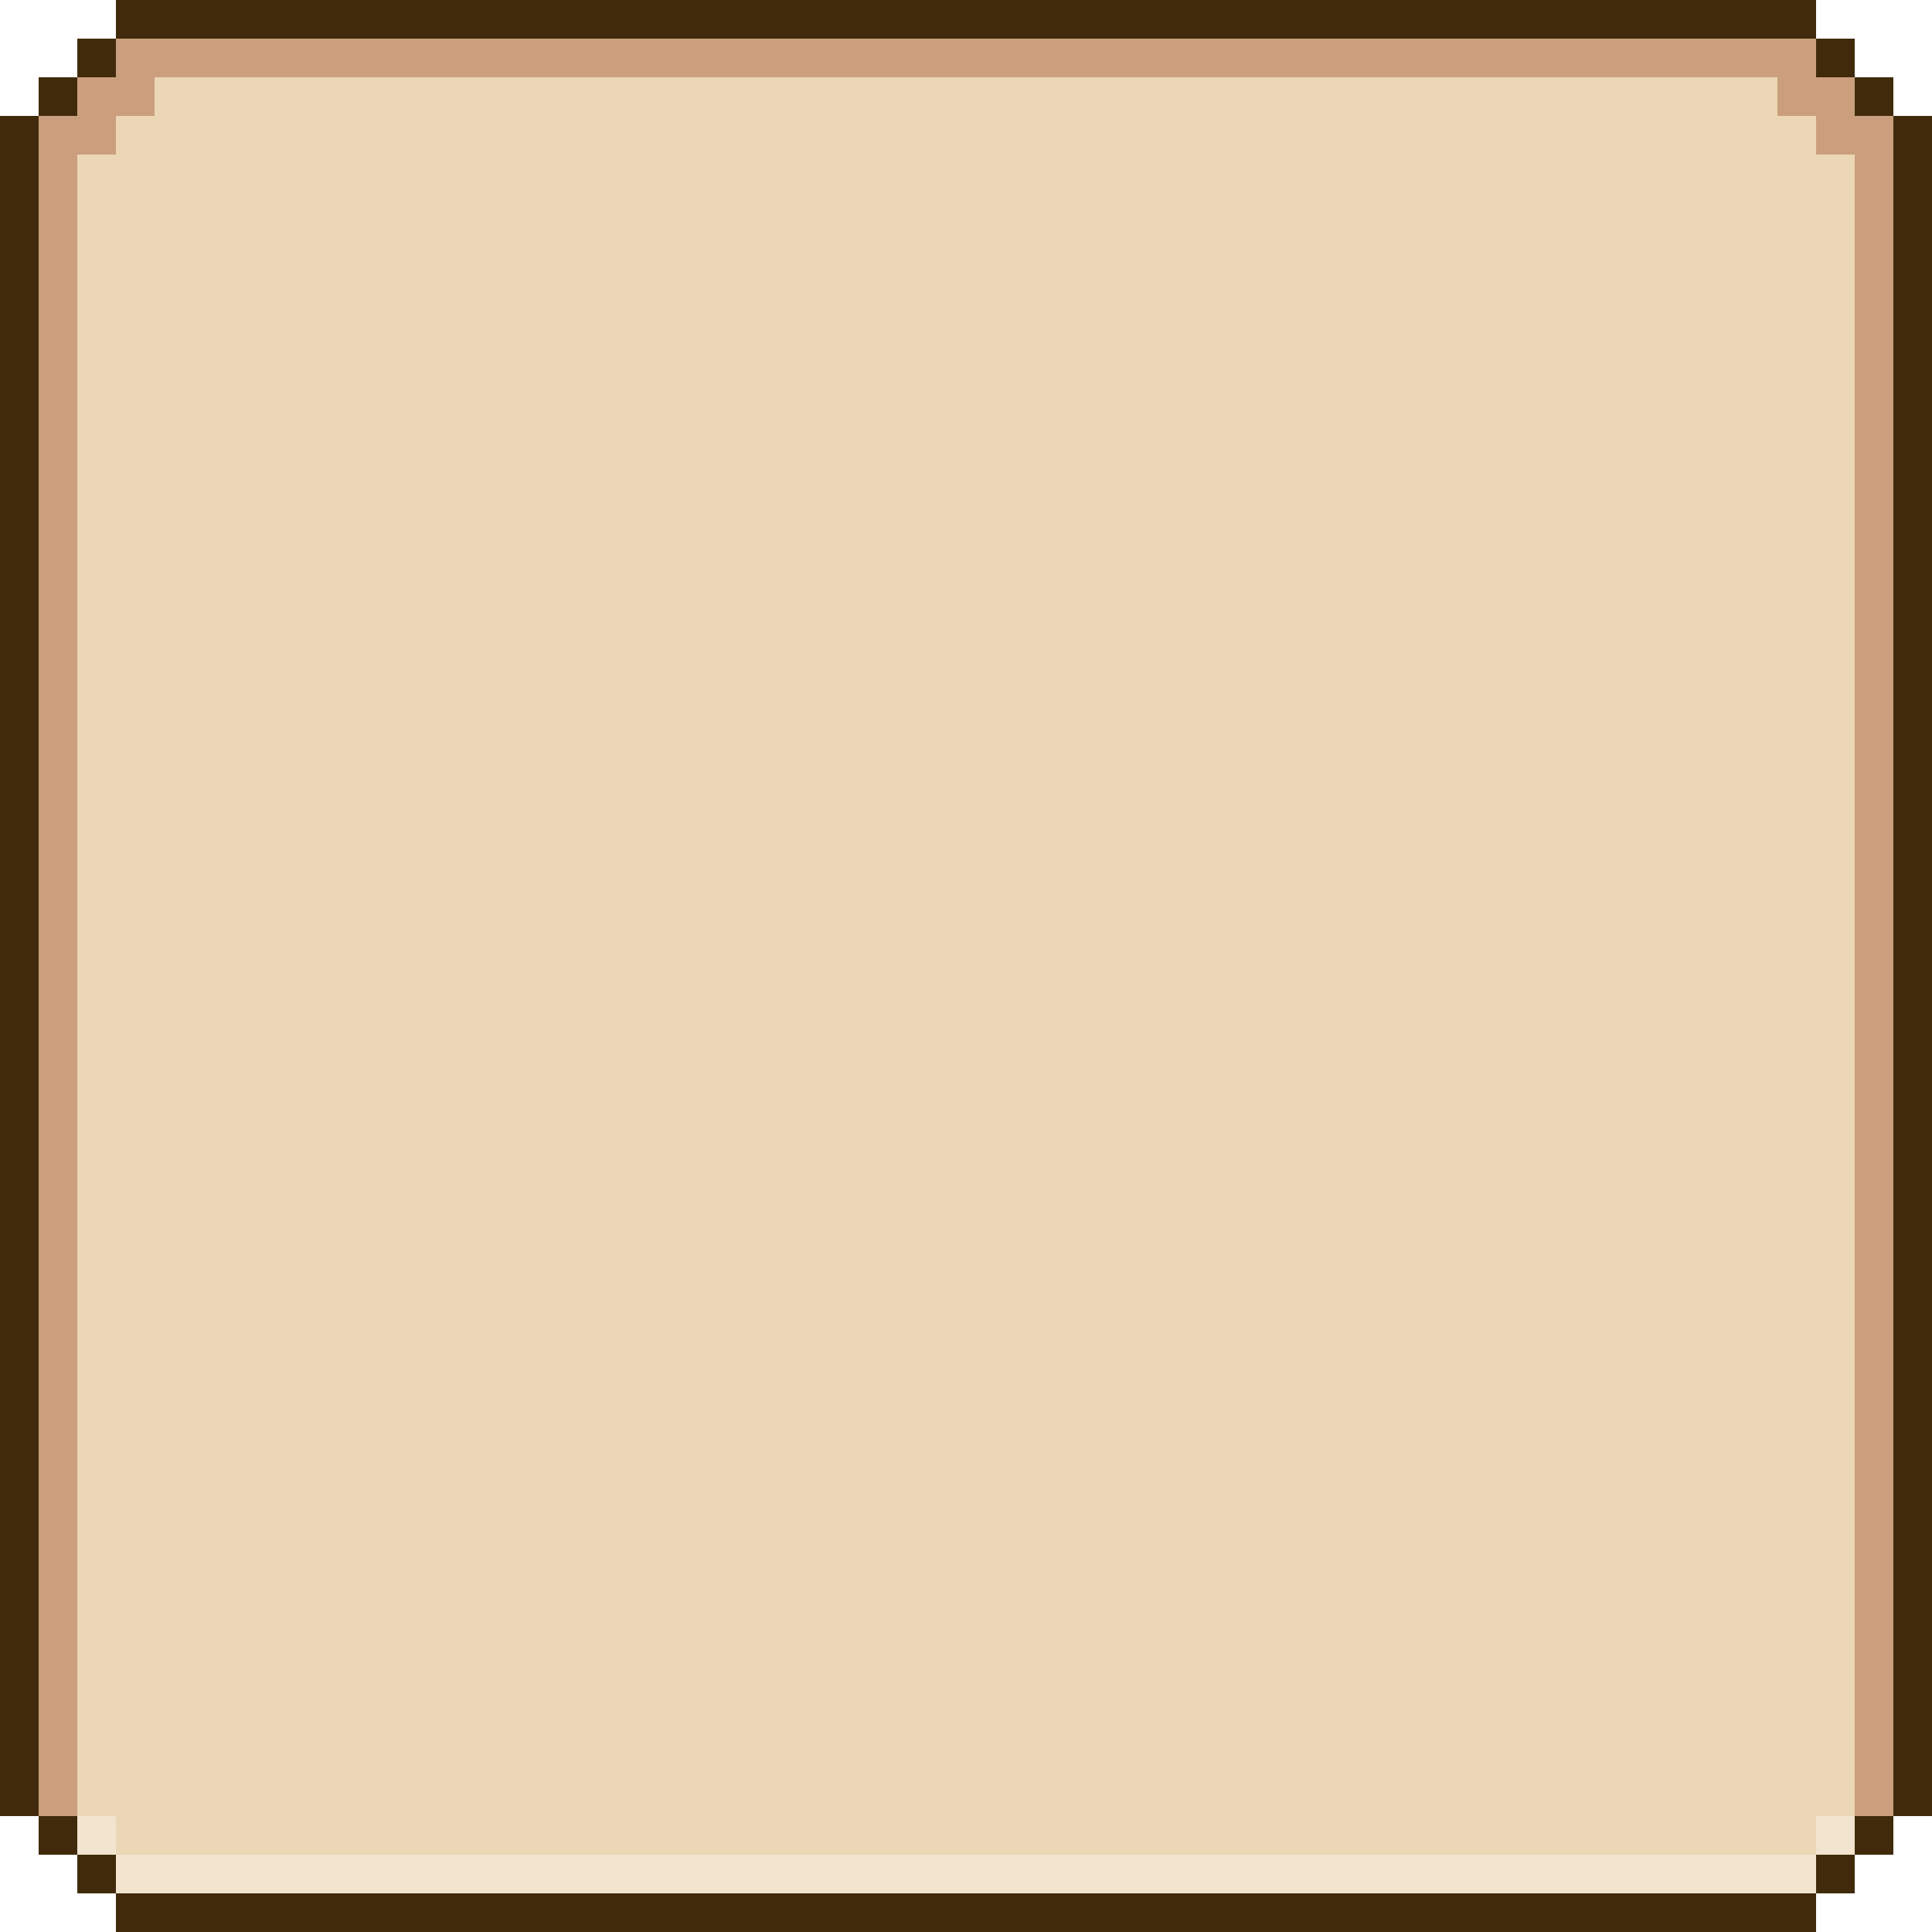
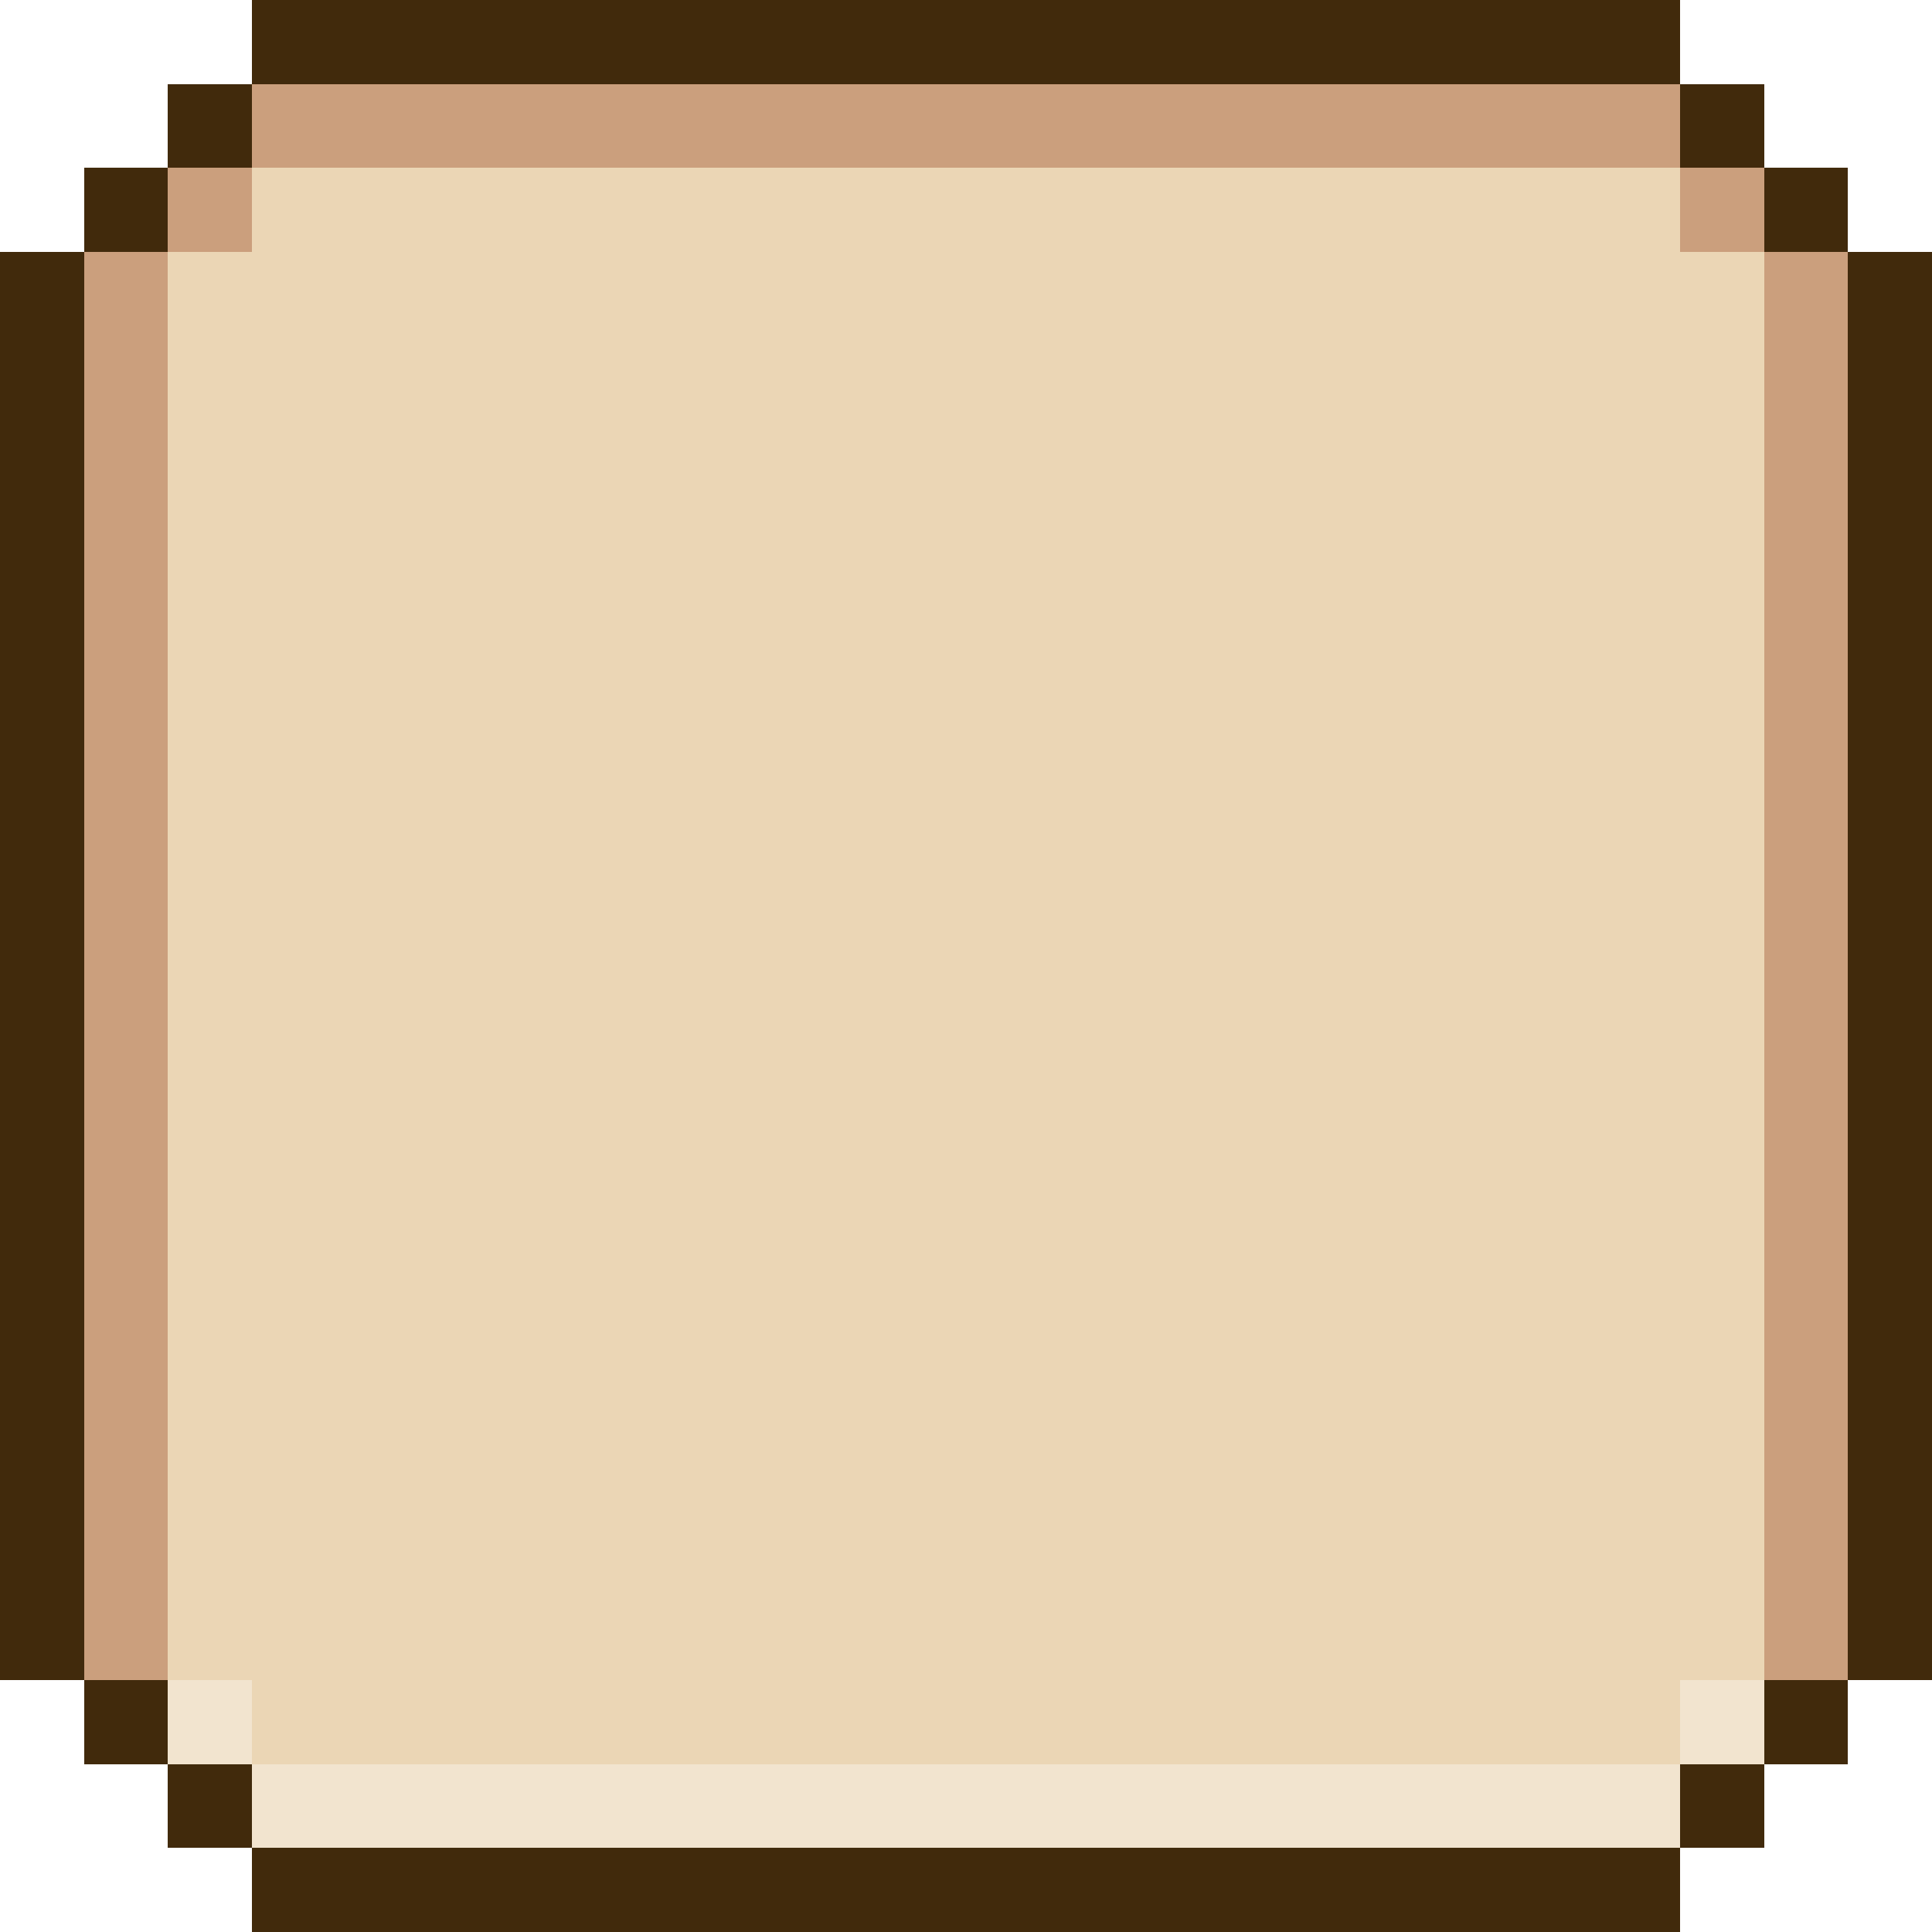
- <svg xmlns="http://www.w3.org/2000/svg" viewBox="0 -0.5 50 50" shape-rendering="crispEdges">
-   <path stroke="#412a0c" d="M3 0h44M2 1h1M47 1h1M1 2h1M48 2h1M0 3h1M49 3h1M0 4h1M49 4h1M0 5h1M49 5h1M0 6h1M49 6h1M0 7h1M49 7h1M0 8h1M49 8h1M0 9h1M49 9h1M0 10h1M49 10h1M0 11h1M49 11h1M0 12h1M49 12h1M0 13h1M49 13h1M0 14h1M49 14h1M0 15h1M49 15h1M0 16h1M49 16h1M0 17h1M49 17h1M0 18h1M49 18h1M0 19h1M49 19h1M0 20h1M49 20h1M0 21h1M49 21h1M0 22h1M49 22h1M0 23h1M49 23h1M0 24h1M49 24h1M0 25h1M49 25h1M0 26h1M49 26h1M0 27h1M49 27h1M0 28h1M49 28h1M0 29h1M49 29h1M0 30h1M49 30h1M0 31h1M49 31h1M0 32h1M49 32h1M0 33h1M49 33h1M0 34h1M49 34h1M0 35h1M49 35h1M0 36h1M49 36h1M0 37h1M49 37h1M0 38h1M49 38h1M0 39h1M49 39h1M0 40h1M49 40h1M0 41h1M49 41h1M0 42h1M49 42h1M0 43h1M49 43h1M0 44h1M49 44h1M0 45h1M49 45h1M0 46h1M49 46h1M1 47h1M48 47h1M2 48h1M47 48h1M3 49h44" />
-   <path stroke="#cb9f7d" d="M3 1h44M2 2h2M46 2h2M1 3h2M47 3h2M1 4h1M48 4h1M1 5h1M48 5h1M1 6h1M48 6h1M1 7h1M48 7h1M1 8h1M48 8h1M1 9h1M48 9h1M1 10h1M48 10h1M1 11h1M48 11h1M1 12h1M48 12h1M1 13h1M48 13h1M1 14h1M48 14h1M1 15h1M48 15h1M1 16h1M48 16h1M1 17h1M48 17h1M1 18h1M48 18h1M1 19h1M48 19h1M1 20h1M48 20h1M1 21h1M48 21h1M1 22h1M48 22h1M1 23h1M48 23h1M1 24h1M48 24h1M1 25h1M48 25h1M1 26h1M48 26h1M1 27h1M48 27h1M1 28h1M48 28h1M1 29h1M48 29h1M1 30h1M48 30h1M1 31h1M48 31h1M1 32h1M48 32h1M1 33h1M48 33h1M1 34h1M48 34h1M1 35h1M48 35h1M1 36h1M48 36h1M1 37h1M48 37h1M1 38h1M48 38h1M1 39h1M48 39h1M1 40h1M48 40h1M1 41h1M48 41h1M1 42h1M48 42h1M1 43h1M48 43h1M1 44h1M48 44h1M1 45h1M48 45h1M1 46h1M48 46h1" />
-   <path stroke="#ebd6b5" d="M4 2h42M3 3h44M2 4h46M2 5h46M2 6h46M2 7h46M2 8h46M2 9h46M2 10h46M2 11h46M2 12h46M2 13h46M2 14h46M2 15h46M2 16h46M2 17h46M2 18h46M2 19h46M2 20h46M2 21h46M2 22h46M2 23h46M2 24h46M2 25h46M2 26h46M2 27h46M2 28h46M2 29h46M2 30h46M2 31h46M2 32h46M2 33h46M2 34h46M2 35h46M2 36h46M2 37h46M2 38h46M2 39h46M2 40h46M2 41h46M2 42h46M2 43h46M2 44h46M2 45h46M2 46h46M3 47h44" />
-   <path stroke="#f2e4cf" d="M2 47h1M47 47h1M3 48h44" />
+ <svg xmlns="http://www.w3.org/2000/svg" viewBox="0 -0.5 23 23" shape-rendering="crispEdges">
+   <path stroke="#412a0c" d="M3 0h17M2 1h1M20 1h1M1 2h1M21 2h1M0 3h1M22 3h1M0 4h1M22 4h1M0 5h1M22 5h1M0 6h1M22 6h1M0 7h1M22 7h1M0 8h1M22 8h1M0 9h1M22 9h1M0 10h1M22 10h1M0 11h1M22 11h1M0 12h1M22 12h1M0 13h1M22 13h1M0 14h1M22 14h1M0 15h1M22 15h1M0 16h1M22 16h1M0 17h1M22 17h1M0 18h1M22 18h1M0 19h1M22 19h1M1 20h1M21 20h1M2 21h1M20 21h1M3 22h17" />
+   <path stroke="#cb9f7d" d="M3 1h17M2 2h1M20 2h1M1 3h1M21 3h1M1 4h1M21 4h1M1 5h1M21 5h1M1 6h1M21 6h1M1 7h1M21 7h1M1 8h1M21 8h1M1 9h1M21 9h1M1 10h1M21 10h1M1 11h1M21 11h1M1 12h1M21 12h1M1 13h1M21 13h1M1 14h1M21 14h1M1 15h1M21 15h1M1 16h1M21 16h1M1 17h1M21 17h1M1 18h1M21 18h1M1 19h1M21 19h1" />
+   <path stroke="#ebd6b5" d="M3 2h17M2 3h19M2 4h19M2 5h19M2 6h19M2 7h19M2 8h19M2 9h19M2 10h19M2 11h19M2 12h19M2 13h19M2 14h19M2 15h19M2 16h19M2 17h19M2 18h19M2 19h19M3 20h17" />
+   <path stroke="#f2e4cf" d="M2 20h1M20 20h1M3 21h17" />
</svg>
